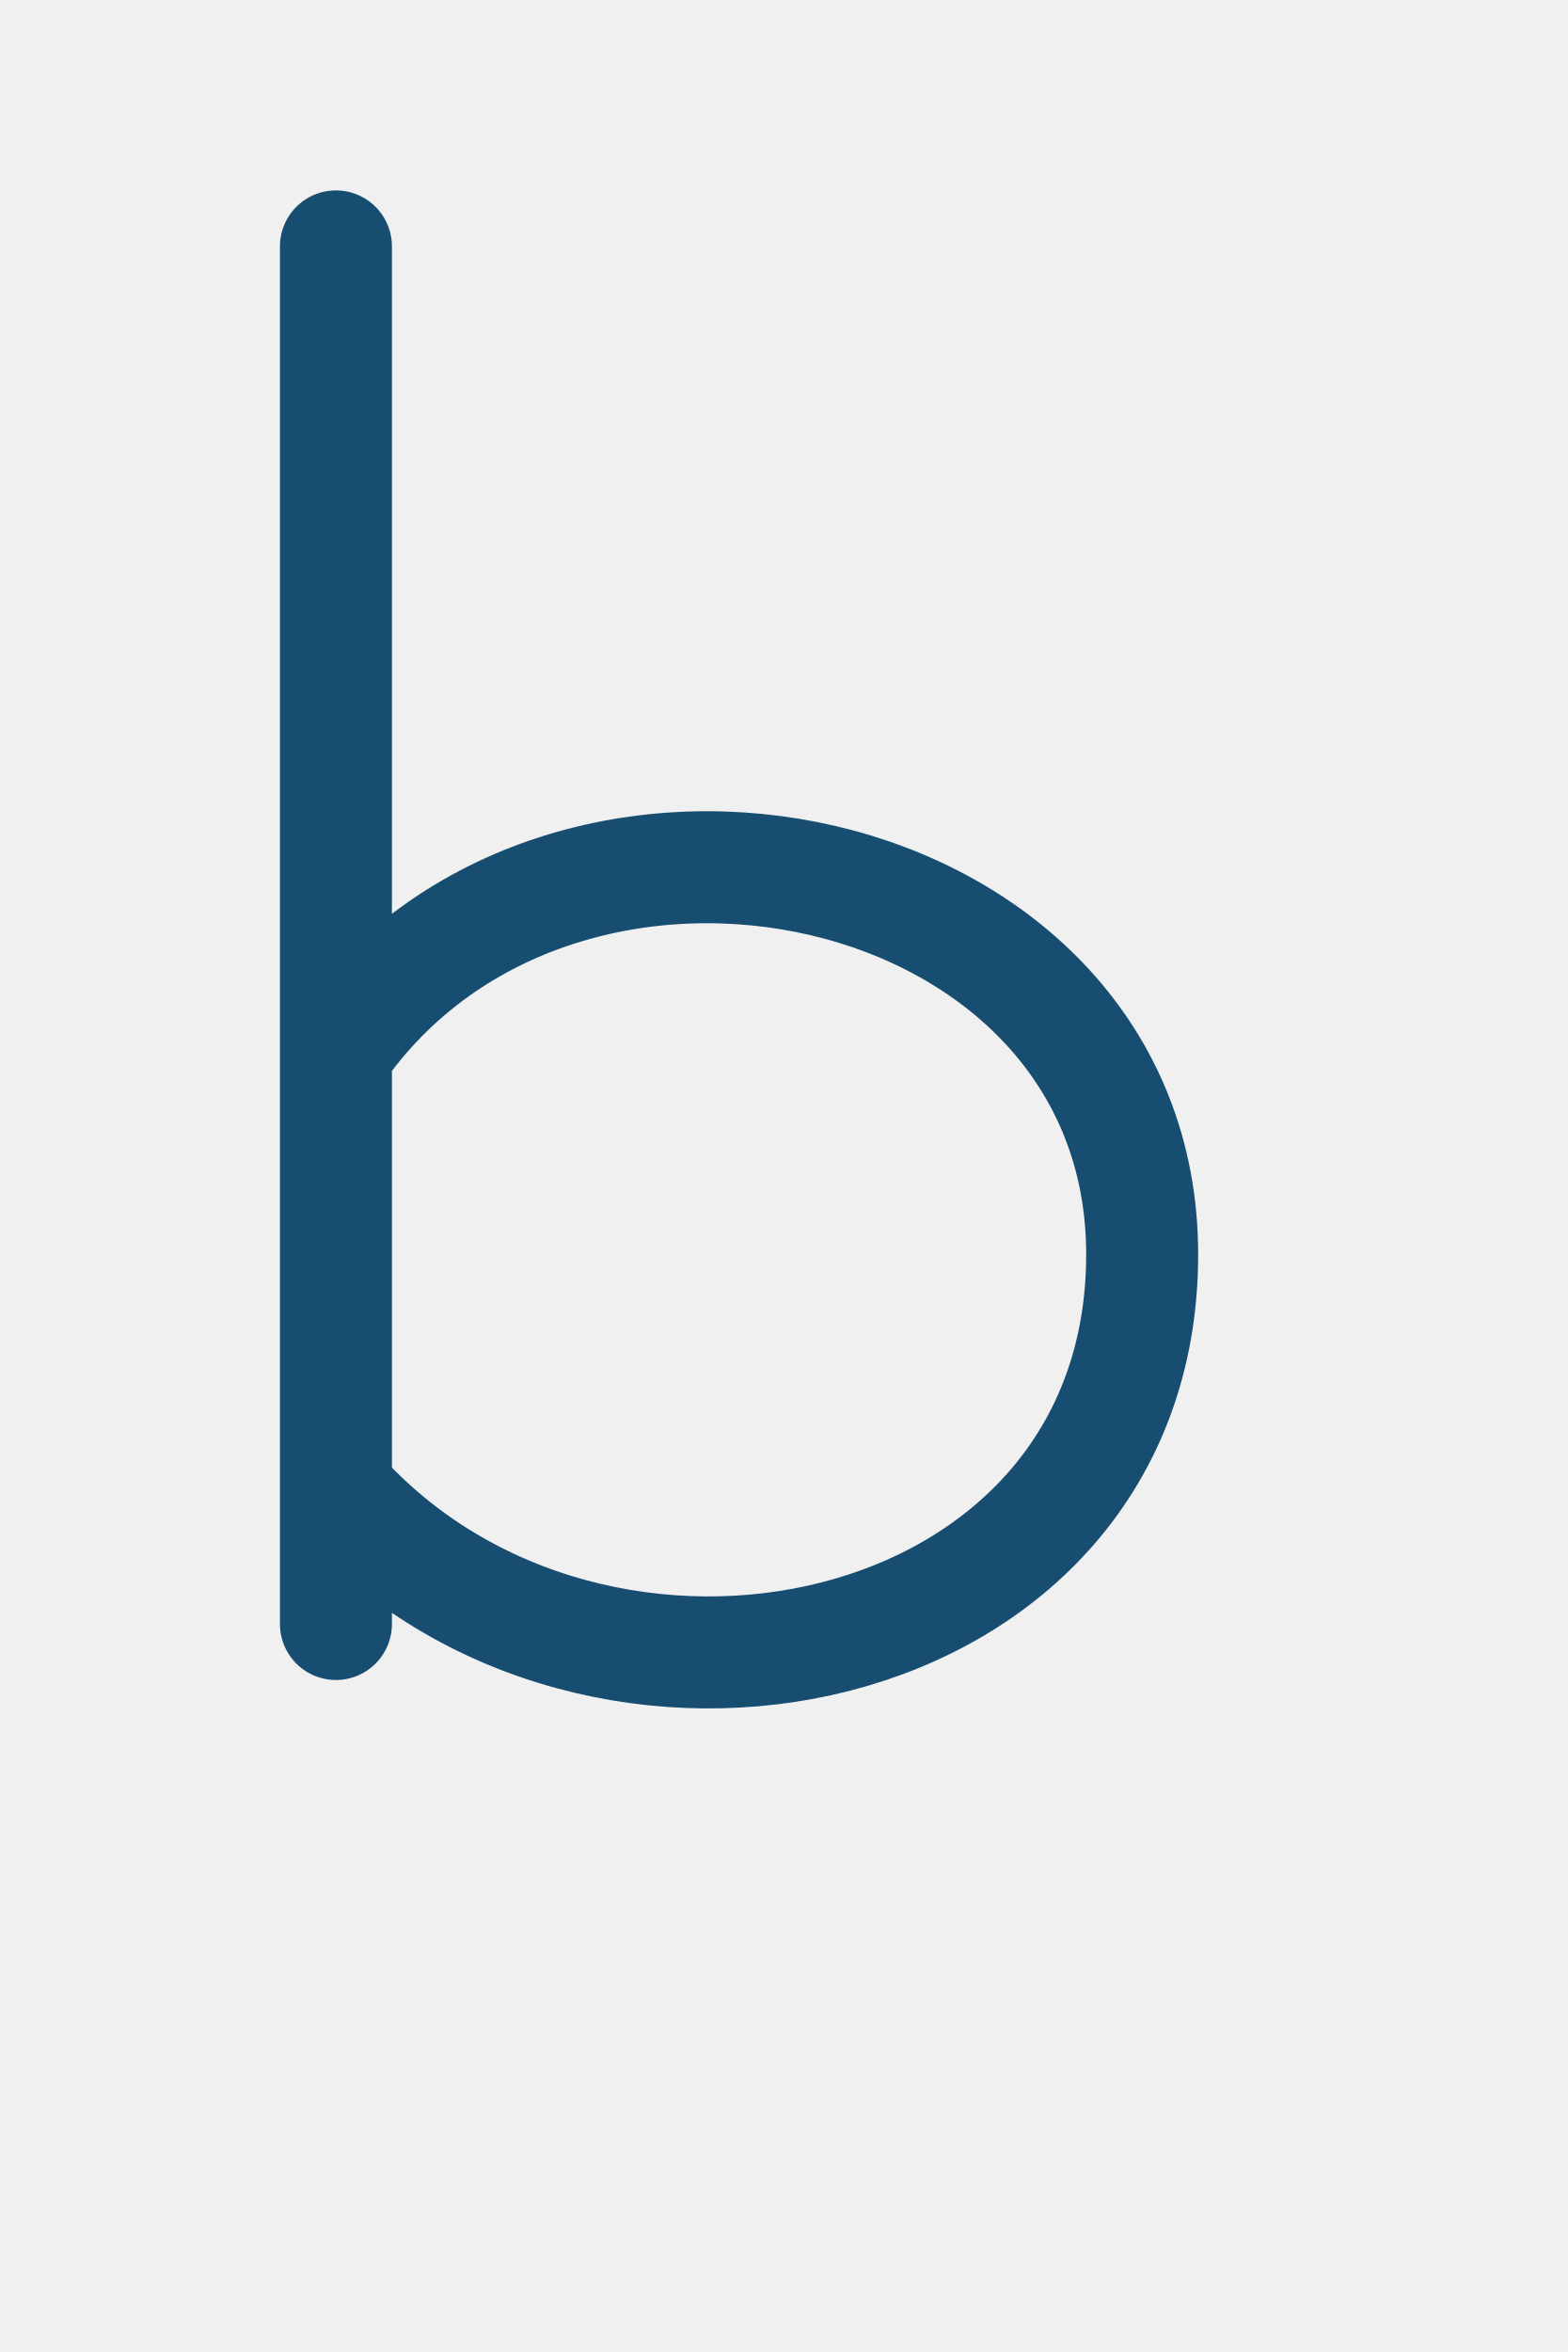
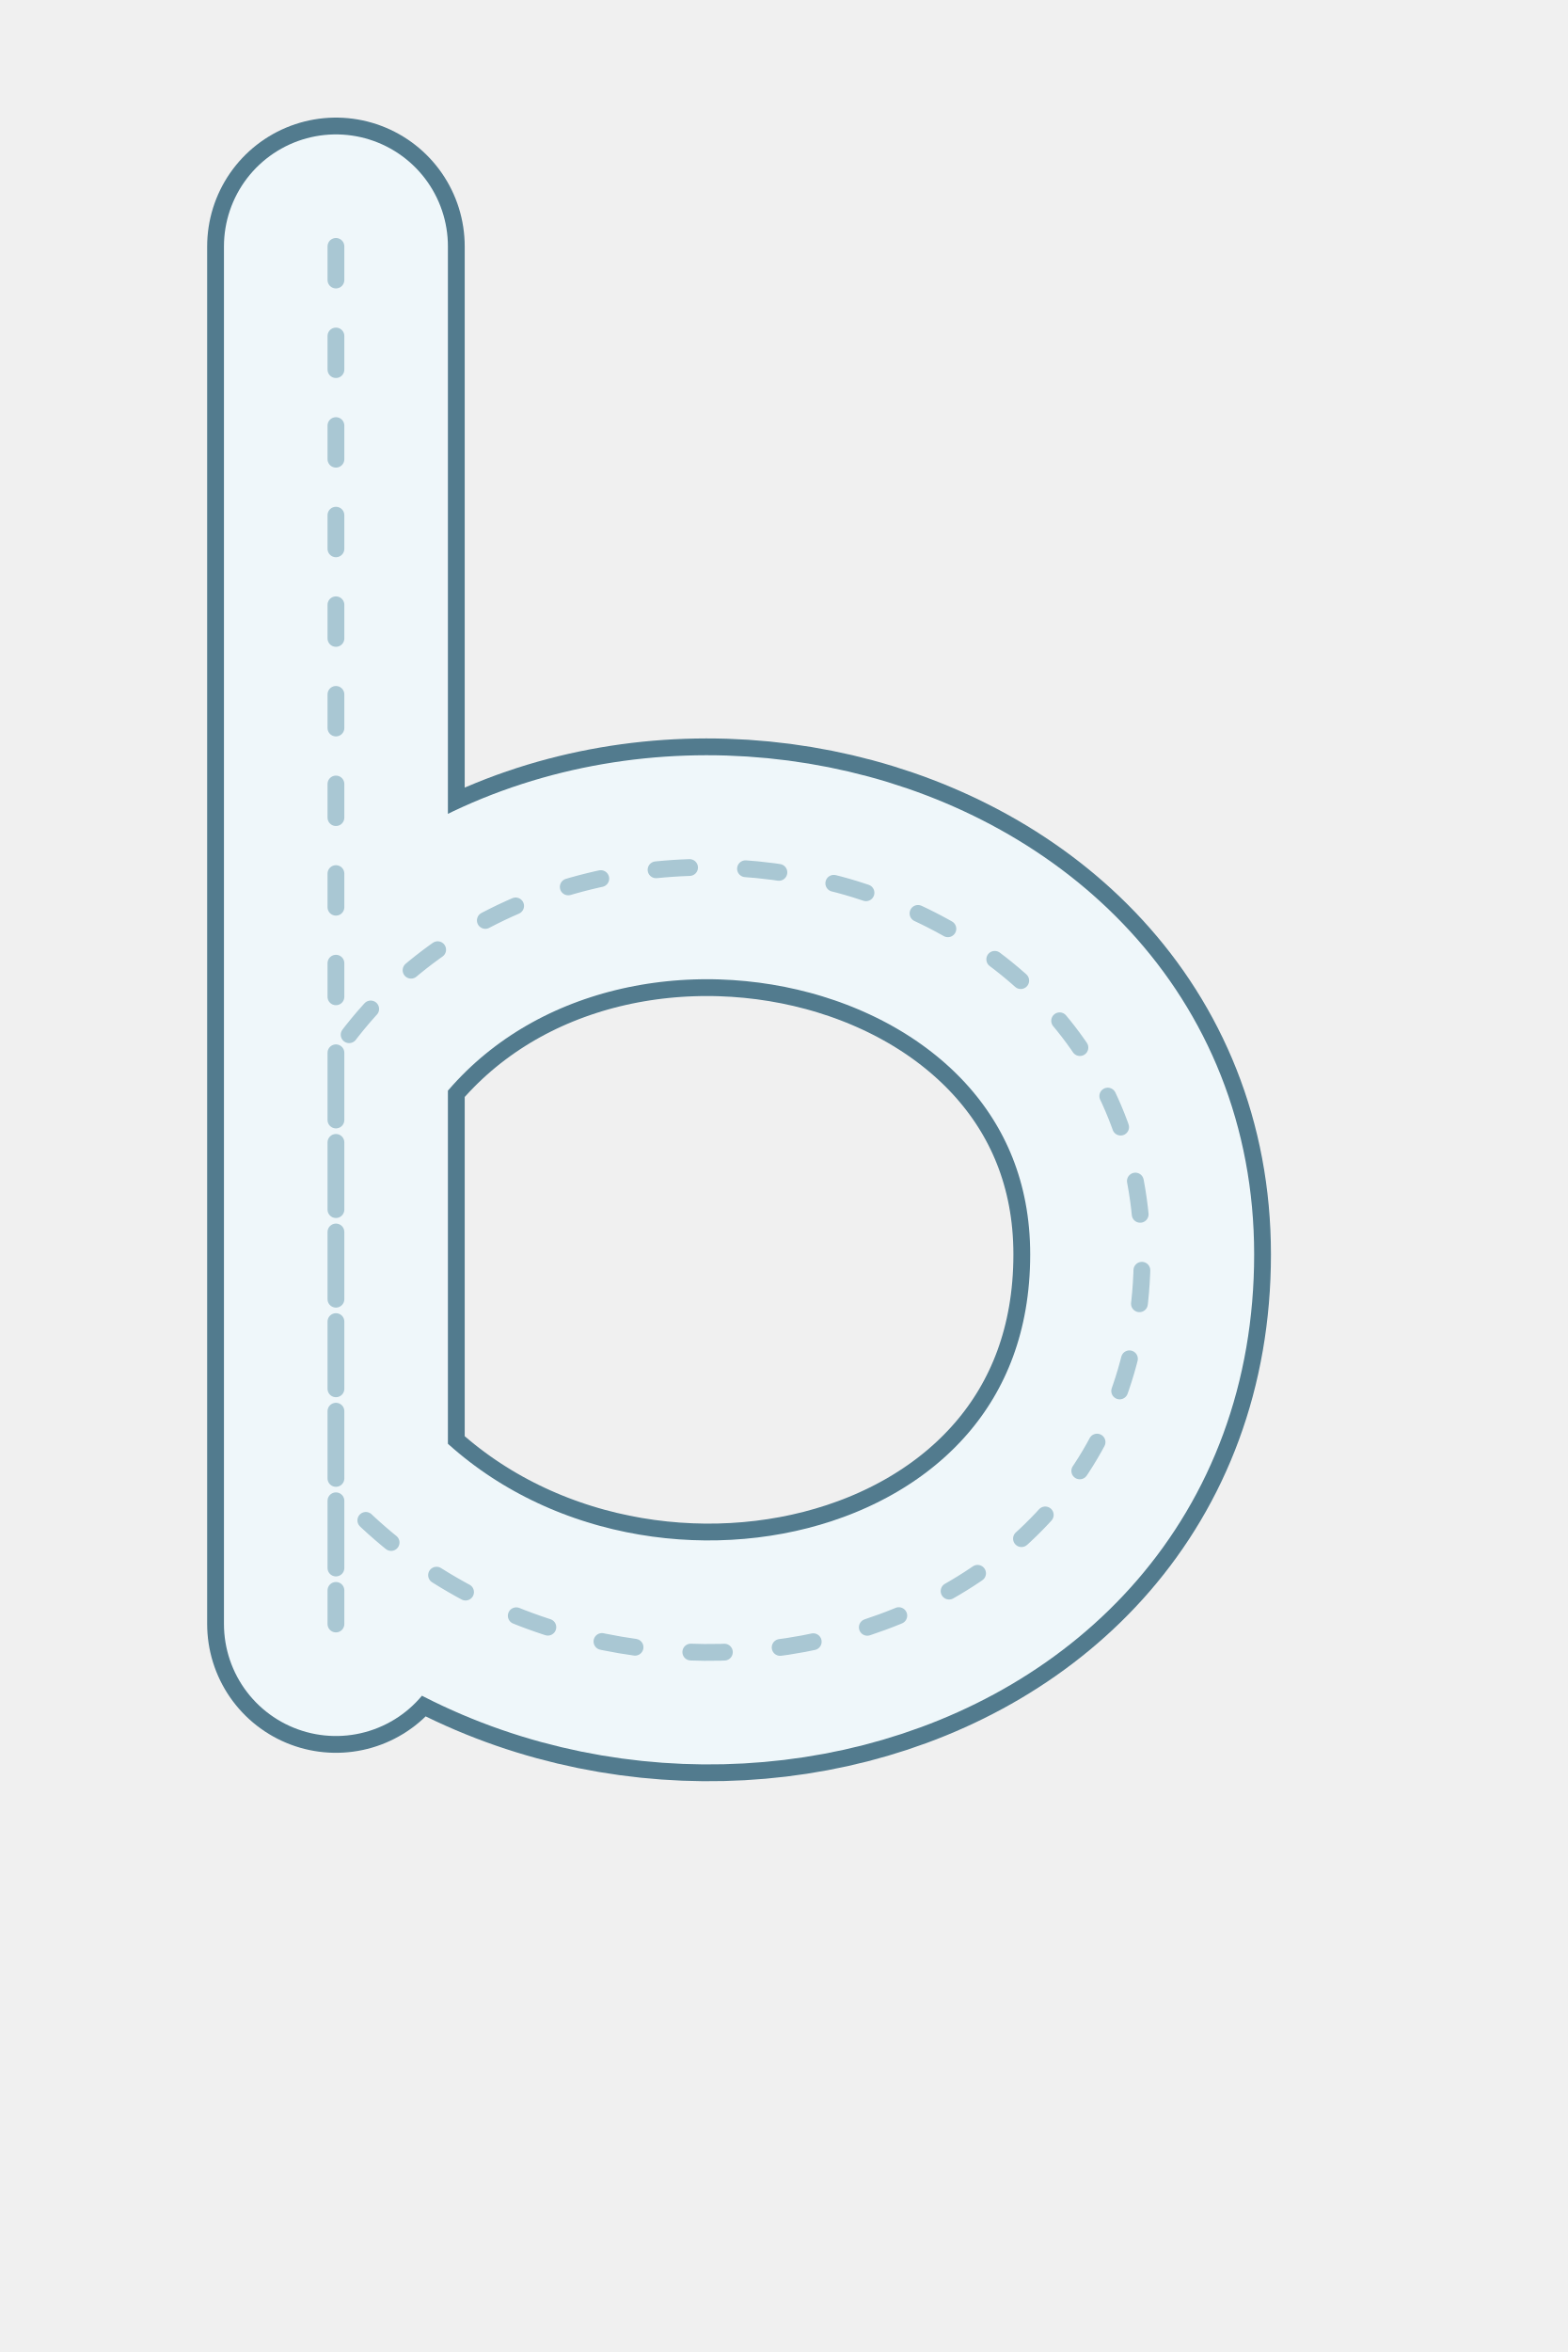
- <svg xmlns="http://www.w3.org/2000/svg" viewBox="0 0 140 210">
-   <g fill="none" stroke="#174d70" stroke-width="10" stroke-linecap="round" stroke-linejoin="round">
+ <svg xmlns="http://www.w3.org/2000/svg" class="family-classroom" viewBox="0 0 140 210">
+   <style>.family-classroom .fc-stencil-outline path{fill:none;stroke:#527b8e;stroke-width:23;stroke-linecap:round;stroke-linejoin:round}.family-classroom .fc-stencil-body .fc-model{fill:none;stroke:#eff7fa;stroke-width:20;stroke-dasharray:none;stroke-linecap:round;stroke-linejoin:round}.family-classroom .fc-stencil-body .fc-model.complete{stroke:#ccebe4}.family-classroom .fc-stencil-center path{fill:none;stroke:#a9c7d3;stroke-width:1.5;stroke-dasharray:3 5;stroke-linecap:round;stroke-linejoin:round}.family-classroom .fc-stencil-paint .fc-ink{stroke-width:18}.family-classroom .fc-stencil-paint .fc-demo-line{stroke-width:18}</style>
+   <defs>
+     <mask id="fc-stencil-5" maskUnits="userSpaceOnUse" x="-20" y="0" width="180" height="220">
+       <path d="M30 22 V145 V94 C50 65 102 76 102 112 C102 149 53 159 30 133" fill="none" stroke="white" stroke-width="20" stroke-linecap="round" stroke-linejoin="round" />
+     </mask>
+   </defs>
+   <g class="fc-stencil-outline" aria-hidden="true">
    <path d="M30 22 V145 V94 C50 65 102 76 102 112 C102 149 53 159 30 133" />
  </g>
+   <g class="fc-stencil-body">
+     <path class="fc-model " d="M30 22 V145 V94 C50 65 102 76 102 112 C102 149 53 159 30 133" />
+   </g>
+   <g class="fc-stencil-center" aria-hidden="true">
+     <path d="M30 22 V145 V94 C50 65 102 76 102 112 C102 149 53 159 30 133" />
+   </g>
+   <g class="fc-stencil-paint" mask="url(#fc-stencil-5)">
+     <g class="fc-demo-ink" />
+     <g class="fc-child-ink" />
+   </g>
</svg>
